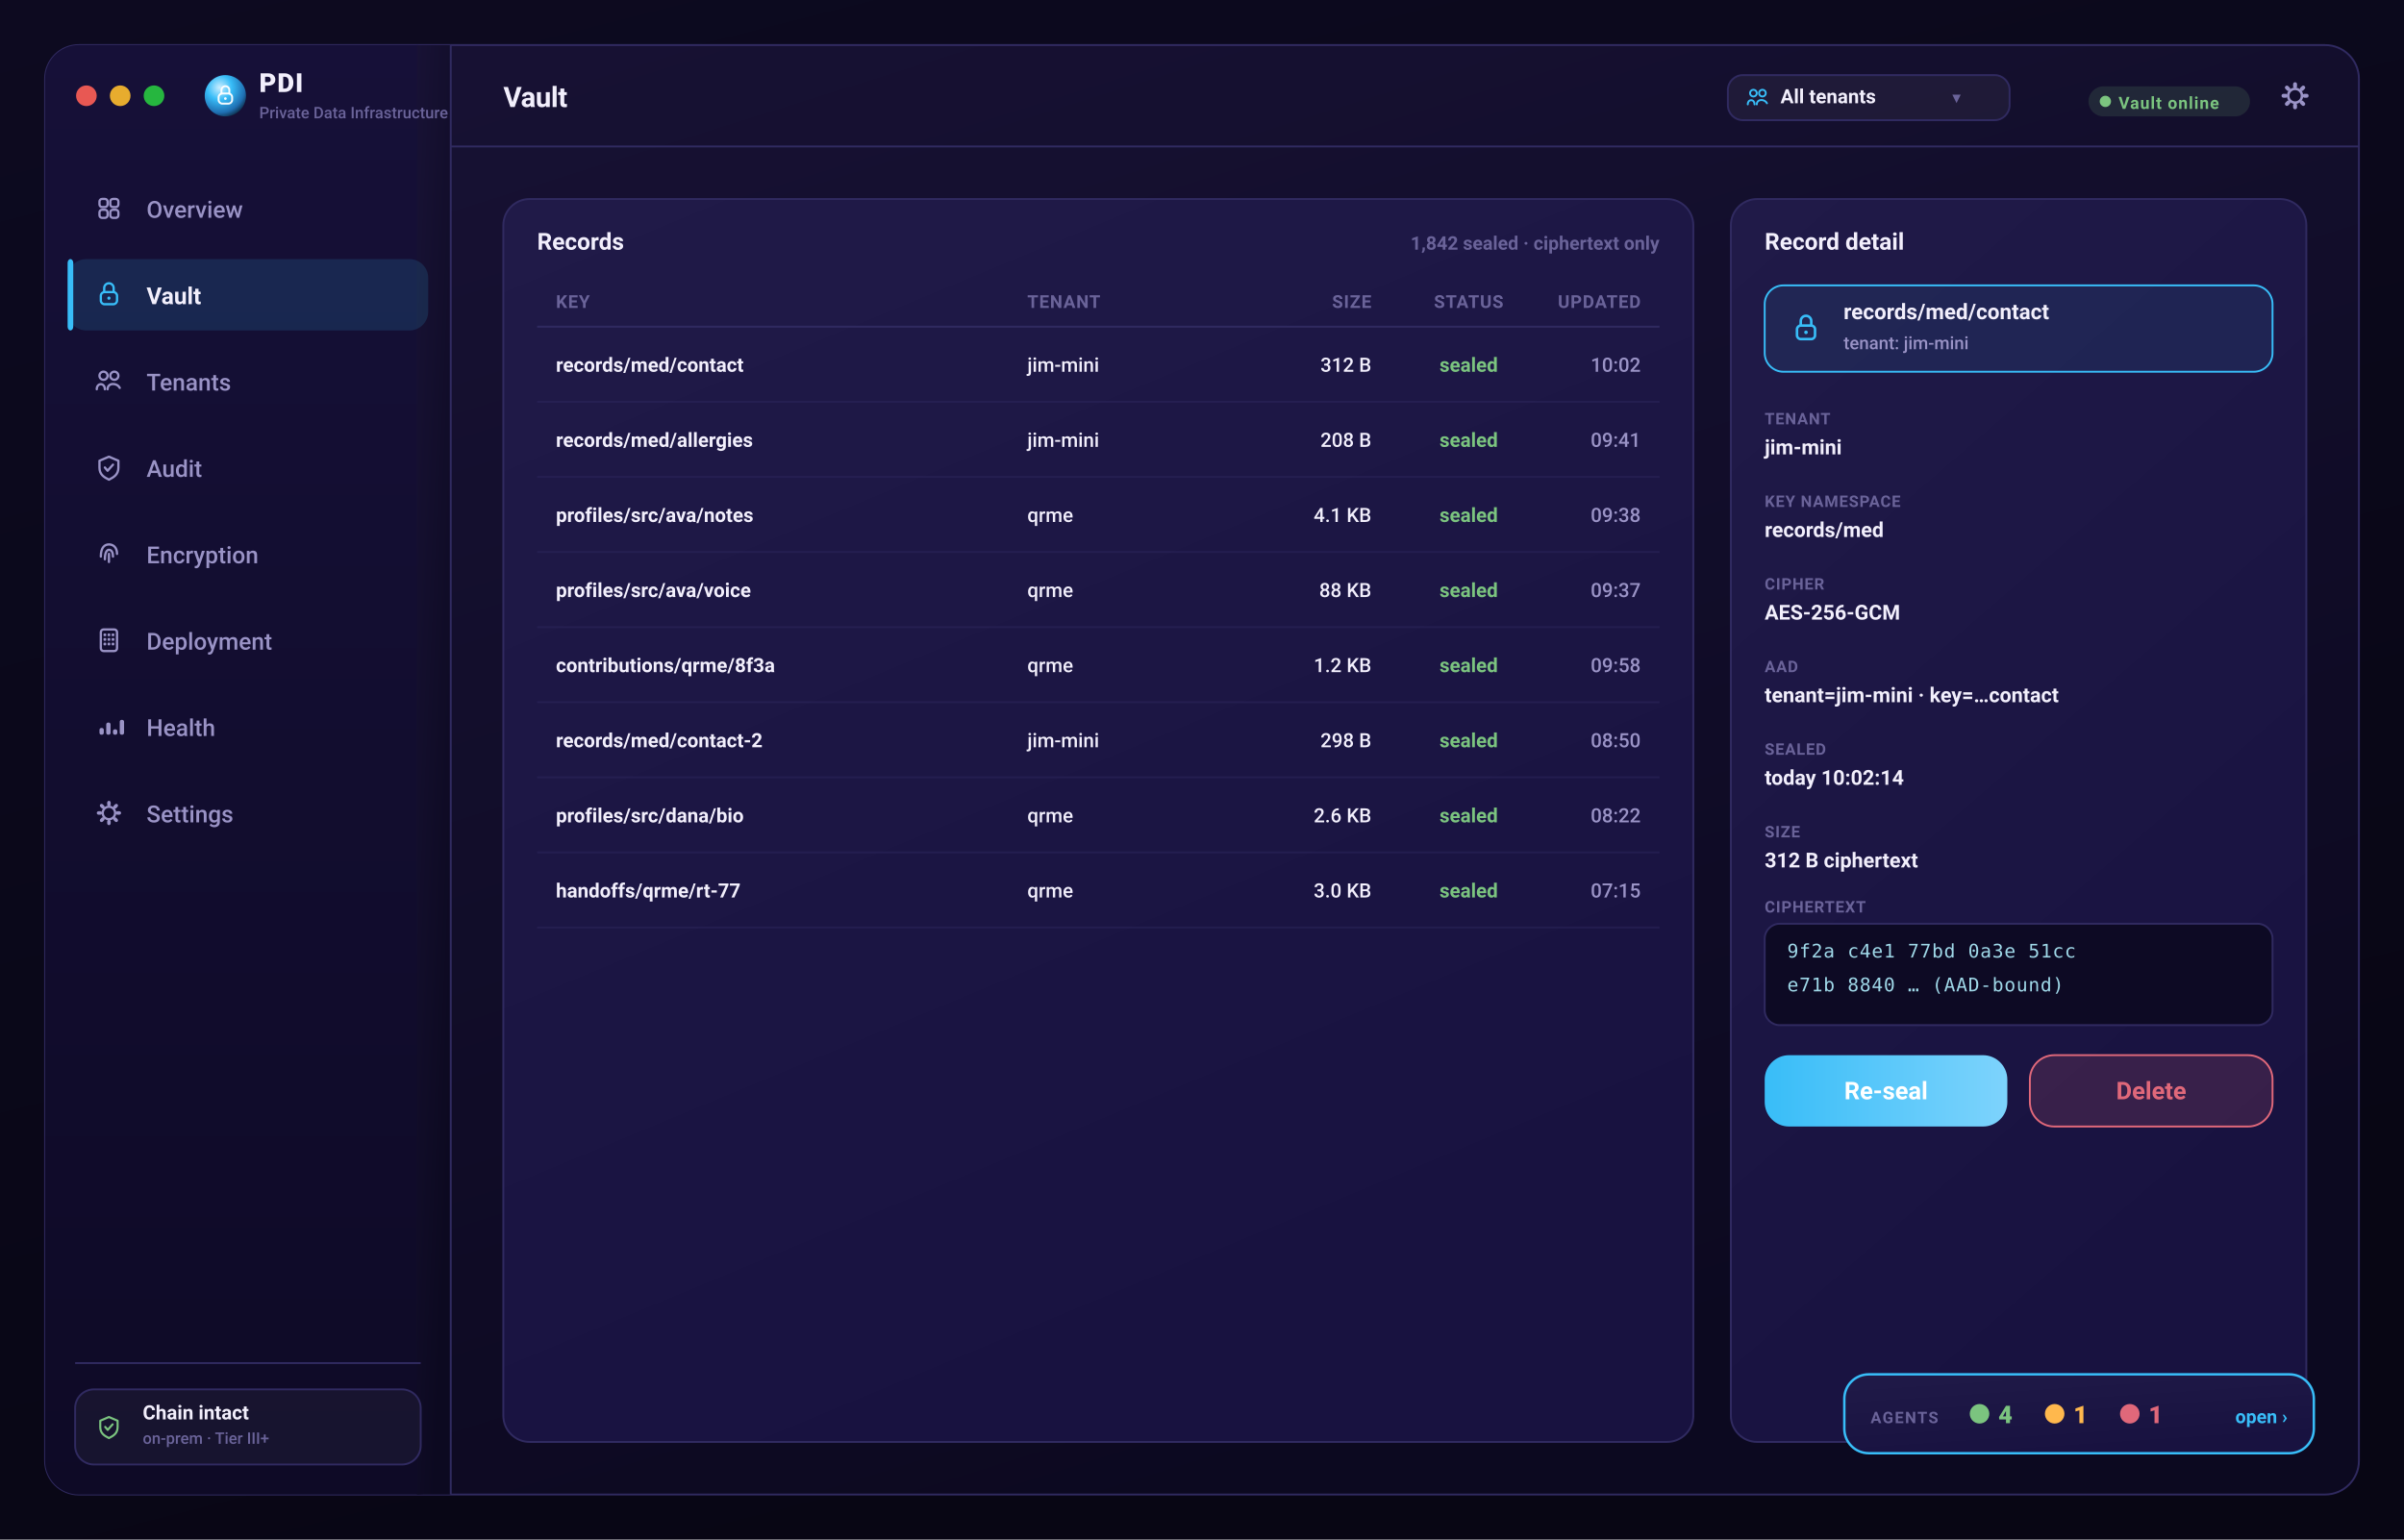
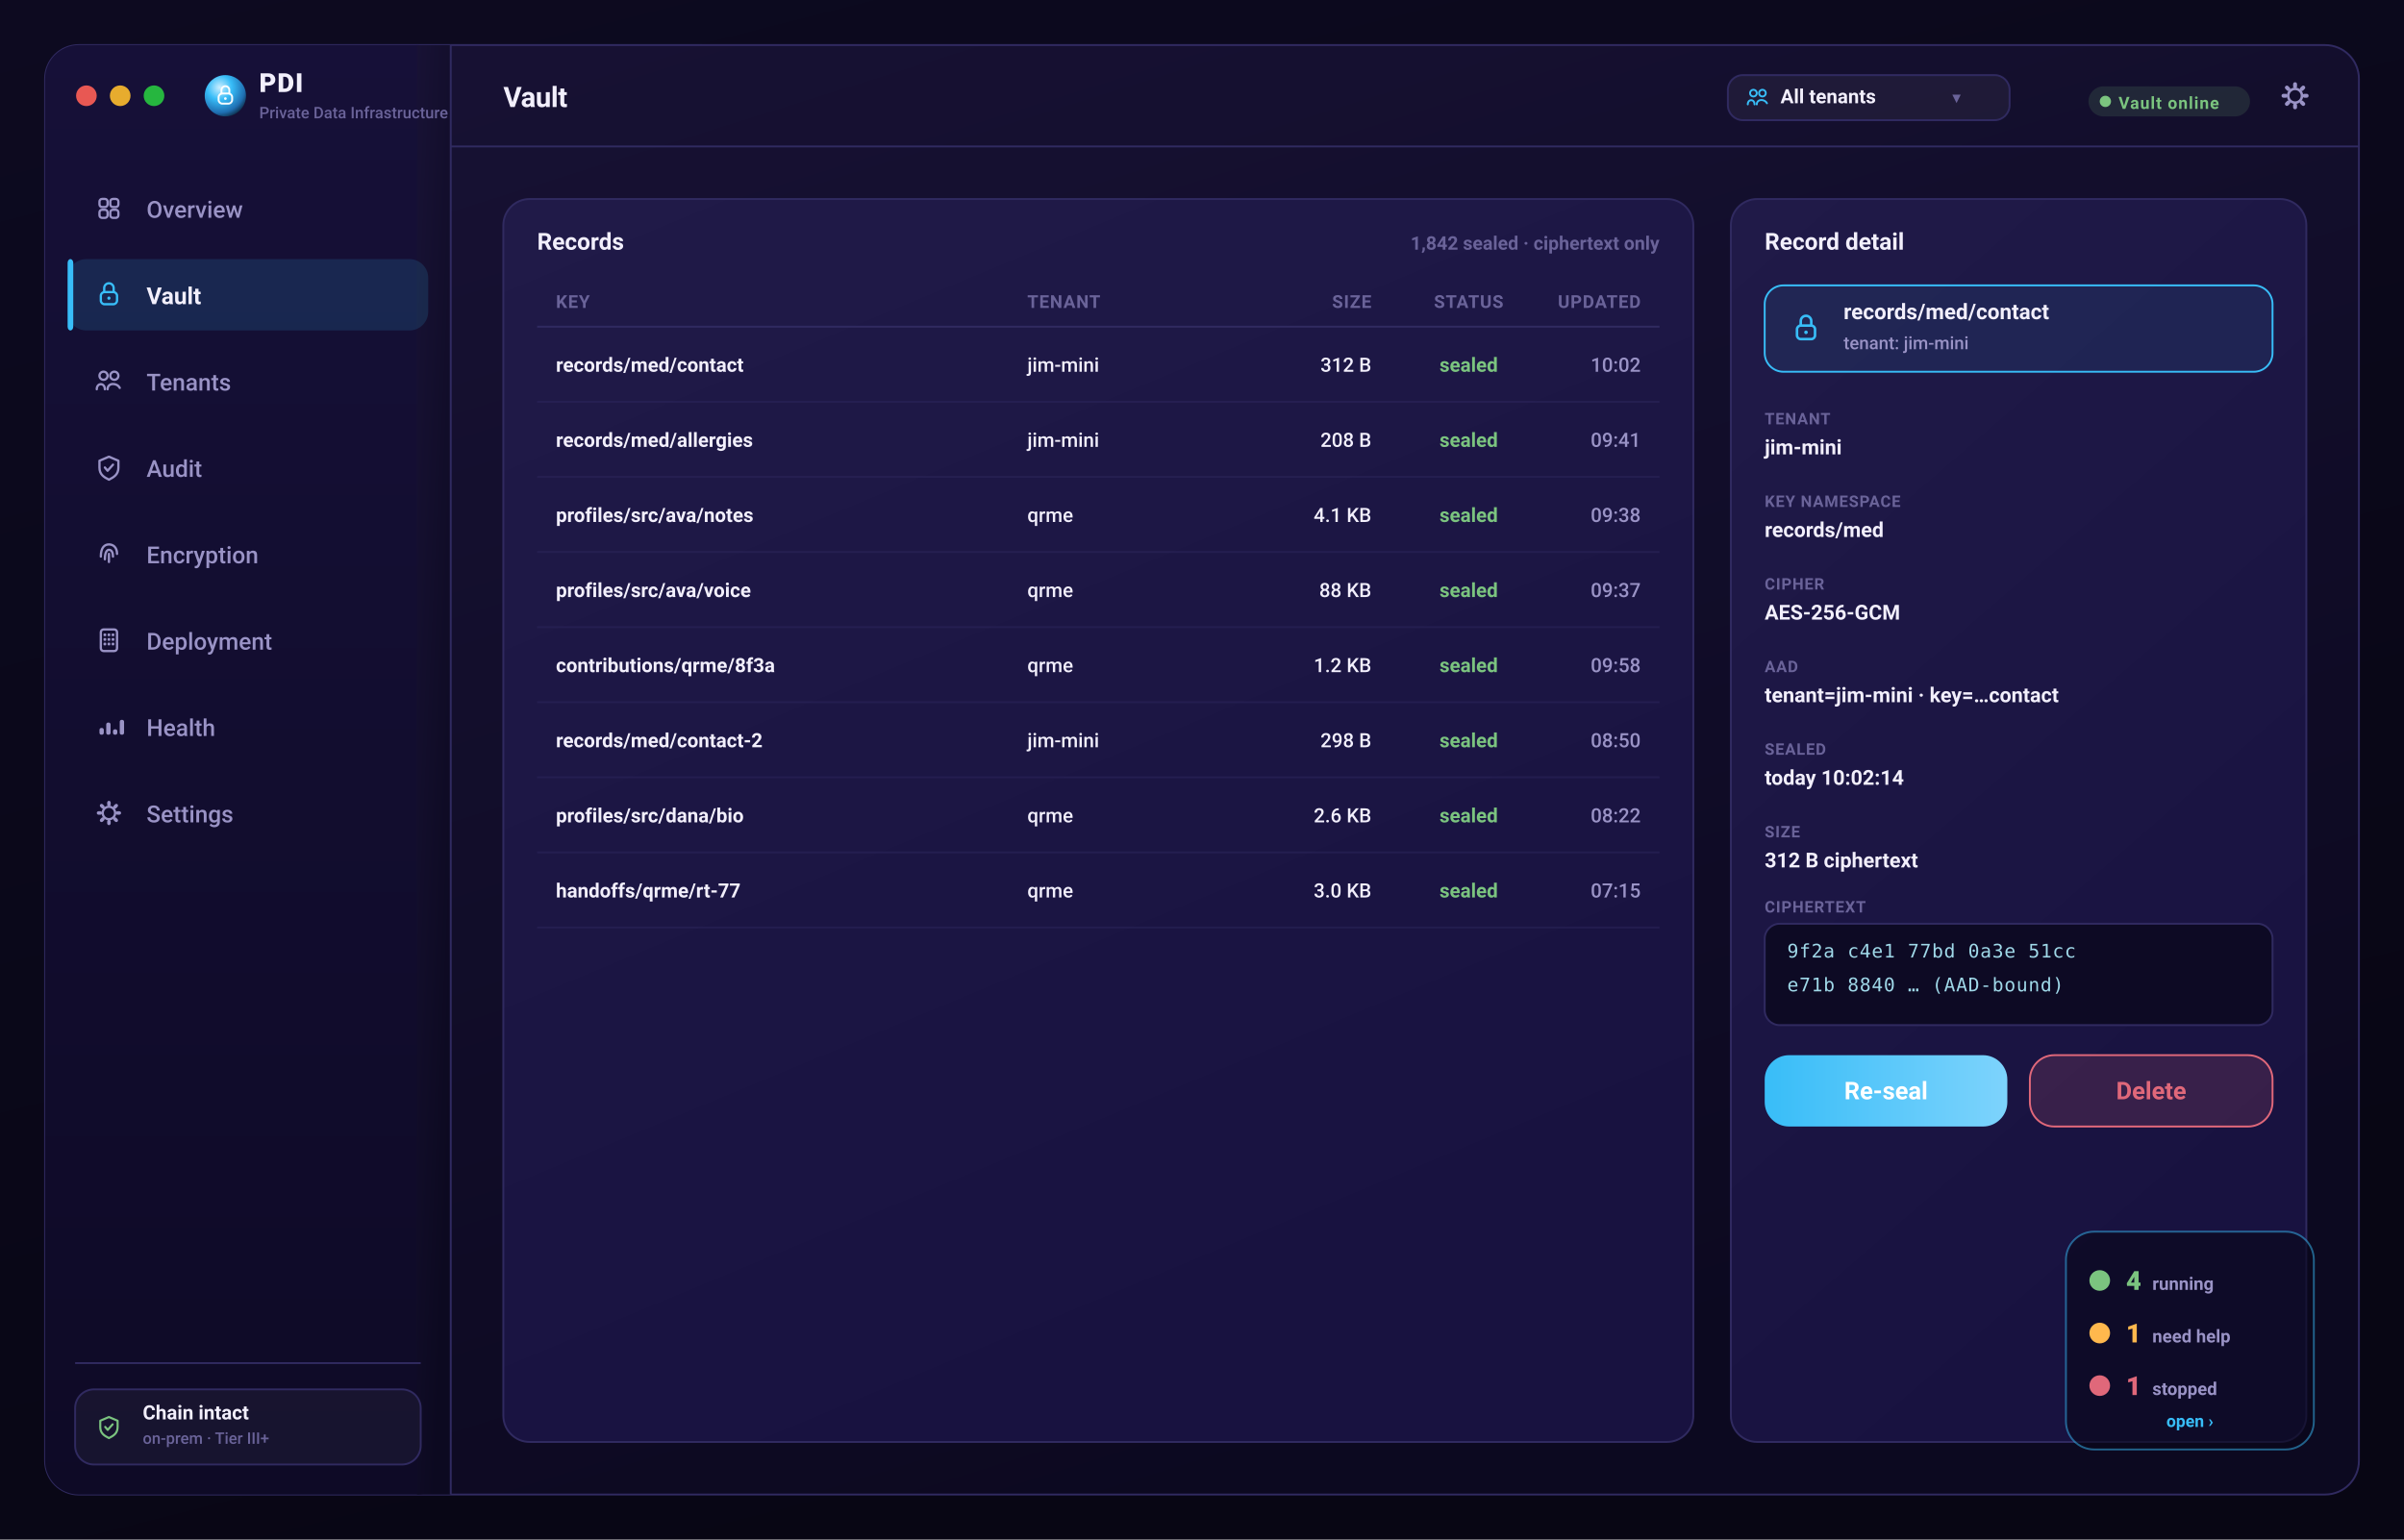
<svg xmlns="http://www.w3.org/2000/svg" width="1280" height="820" viewBox="0 0 1280 820" role="img" aria-label="PDI console — Vault">
  <defs>
    <linearGradient id="gPage" x1="0" y1="0" x2="0.4" y2="1">
      <stop offset="0" stop-color="#0d0a20" />
      <stop offset="1" stop-color="#080614" />
    </linearGradient>
    <linearGradient id="gScr" x1="0" y1="0" x2="0.5" y2="1">
      <stop offset="0" stop-color="#181235" />
      <stop offset="1" stop-color="#0c0920" />
    </linearGradient>
    <linearGradient id="gSide" x1="0" y1="0" x2="0" y2="1">
      <stop offset="0" stop-color="#161038" />
      <stop offset="1" stop-color="#0e0a26" />
    </linearGradient>
    <linearGradient id="gCard" x1="0" y1="0" x2="0.4" y2="1">
      <stop offset="0" stop-color="#201a48" />
      <stop offset="1" stop-color="#181240" />
    </linearGradient>
    <linearGradient id="gBrand" x1="0" y1="0" x2="1" y2="0">
      <stop offset="0" stop-color="#38bdf8" />
      <stop offset="1" stop-color="#7dd3fc" />
    </linearGradient>
    <linearGradient id="gAmber" x1="0" y1="0" x2="1" y2="0">
      <stop offset="0" stop-color="#ffb84d" />
      <stop offset="1" stop-color="#ffd27a" />
    </linearGradient>
    <linearGradient id="mG" x1="0" y1="0" x2="1" y2="0">
      <stop offset="0" stop-color="#5fb87a" />
      <stop offset="1" stop-color="#7bc47f" />
    </linearGradient>
    <linearGradient id="mC" x1="0" y1="0" x2="1" y2="0">
      <stop offset="0" stop-color="#6bb6d6" />
      <stop offset="1" stop-color="#9fd8e8" />
    </linearGradient>
    <radialGradient id="orb" cx="36%" cy="30%" r="78%">
      <stop offset="0" stop-color="#cbeeff" />
      <stop offset="38%" stop-color="#38bdf8" />
      <stop offset="78%" stop-color="#1f6fb2" />
      <stop offset="100%" stop-color="#0b2438" />
    </radialGradient>
  </defs>
  <rect x="0.0" y="0.0" width="1280.0" height="820.0" rx="0" fill="url(#gPage)" />
  <rect x="24" y="24" width="1232" height="772" rx="18" fill="url(#gScr)" stroke="#302a60" stroke-width="1" />
  <rect x="24.0" y="24.0" width="216.0" height="772.0" rx="18" fill="url(#gSide)" />
  <rect x="222.0" y="24.0" width="18.0" height="772.0" rx="0" fill="url(#gScr)" />
  <line x1="240" y1="24" x2="240" y2="796" stroke="#302a60" stroke-width="1" />
  <line x1="240" y1="78" x2="1256" y2="78" stroke="#302a60" stroke-width="1" />
  <circle cx="46" cy="51" r="5.5" fill="#ff5f57" opacity="0.9" />
  <circle cx="64" cy="51" r="5.5" fill="#febc2e" opacity="0.9" />
  <circle cx="82" cy="51" r="5.5" fill="#28c840" opacity="0.9" />
  <circle cx="120" cy="51" r="11" fill="url(#orb)" />
  <rect x="116.4" y="49.8" width="7.2" height="5.4" rx="2" fill="none" stroke="rgba(255,255,255,0.95)" stroke-width="1.02" stroke-linecap="round" stroke-linejoin="round" />
  <path d="M117.9 49.8 v-1.8 a2.1 2.1 0 0 1 4.2 0 v1.8" fill="none" stroke="rgba(255,255,255,0.95)" stroke-width="1.02" stroke-linecap="round" stroke-linejoin="round" />
  <circle cx="120" cy="52.5" r="0.72" fill="rgba(255,255,255,0.95)" />
  <text x="138.0" y="49.0" font-family="-apple-system,BlinkMacSystemFont,'SF Pro Display','SF Pro Text','Segoe UI',Roboto,system-ui,sans-serif" font-size="14" font-weight="800" fill="#f2effc" text-anchor="start" letter-spacing="0.5">PDI</text>
  <text x="138.0" y="63.0" font-family="-apple-system,BlinkMacSystemFont,'SF Pro Display','SF Pro Text','Segoe UI',Roboto,system-ui,sans-serif" font-size="8.5" font-weight="500" fill="#6a6399" text-anchor="start">Private Data Infrastructure</text>
  <text x="268.0" y="57.0" font-family="-apple-system,BlinkMacSystemFont,'SF Pro Display','SF Pro Text','Segoe UI',Roboto,system-ui,sans-serif" font-size="15" font-weight="700" fill="#f2effc" text-anchor="start" letter-spacing="-0.2">Vault</text>
  <rect x="1220.96" y="43.8" width="2.08" height="3.2" rx="1" transform="rotate(0 1222 51)" fill="#9a93c6" />
  <rect x="1220.96" y="43.8" width="2.08" height="3.2" rx="1" transform="rotate(45 1222 51)" fill="#9a93c6" />
  <rect x="1220.96" y="43.8" width="2.08" height="3.2" rx="1" transform="rotate(90 1222 51)" fill="#9a93c6" />
  <rect x="1220.96" y="43.8" width="2.08" height="3.2" rx="1" transform="rotate(135 1222 51)" fill="#9a93c6" />
  <rect x="1220.96" y="43.8" width="2.08" height="3.2" rx="1" transform="rotate(180 1222 51)" fill="#9a93c6" />
  <rect x="1220.96" y="43.8" width="2.08" height="3.2" rx="1" transform="rotate(225 1222 51)" fill="#9a93c6" />
  <rect x="1220.96" y="43.8" width="2.08" height="3.2" rx="1" transform="rotate(270 1222 51)" fill="#9a93c6" />
  <rect x="1220.96" y="43.8" width="2.08" height="3.2" rx="1" transform="rotate(315 1222 51)" fill="#9a93c6" />
  <circle cx="1222" cy="51" r="3.68" fill="none" stroke="#9a93c6" stroke-width="1.36" stroke-linecap="round" stroke-linejoin="round" />
  <rect x="1112.0" y="46.0" width="86.0" height="16.0" rx="8" fill="rgba(123,196,127,0.14)" />
  <circle cx="1121.0" cy="54" r="3" fill="#7bc47f" />
  <text x="1128.0" y="58.0" font-family="-apple-system,BlinkMacSystemFont,'SF Pro Display','SF Pro Text','Segoe UI',Roboto,system-ui,sans-serif" font-size="9" font-weight="700" fill="#7bc47f" text-anchor="start" letter-spacing="0.5">Vault online</text>
  <rect x="920.0" y="40.0" width="150.0" height="24.0" rx="8" fill="rgba(255,255,255,0.05)" stroke="#302a60" stroke-width="1" />
  <circle cx="933.6" cy="49.6" r="1.8" fill="none" stroke="#38bdf8" stroke-width="1.02" stroke-linecap="round" stroke-linejoin="round" />
  <circle cx="938.4" cy="49.6" r="1.8" fill="none" stroke="#38bdf8" stroke-width="1.02" stroke-linecap="round" stroke-linejoin="round" />
  <path d="M930.6 55.6 c0 -3.0 3.6 -3.0 3.6 0 M935.4 55.6 c0 -3.0 4.2 -3.0 5.4 -0.6" fill="none" stroke="#38bdf8" stroke-width="1.02" stroke-linecap="round" stroke-linejoin="round" />
  <text x="948.0" y="55.0" font-family="-apple-system,BlinkMacSystemFont,'SF Pro Display','SF Pro Text','Segoe UI',Roboto,system-ui,sans-serif" font-size="10.5" font-weight="600" fill="#f2effc" text-anchor="start">All tenants</text>
  <text x="1044.0" y="55.0" font-family="-apple-system,BlinkMacSystemFont,'SF Pro Display','SF Pro Text','Segoe UI',Roboto,system-ui,sans-serif" font-size="9" font-weight="600" fill="#6a6399" text-anchor="end">▾</text>
  <rect x="52.96" y="105.96" width="4.32" height="4.32" rx="1.4" fill="none" stroke="#9a93c6" stroke-width="1.22" stroke-linecap="round" stroke-linejoin="round" />
  <rect x="58.72" y="105.96" width="4.32" height="4.32" rx="1.4" fill="none" stroke="#9a93c6" stroke-width="1.22" stroke-linecap="round" stroke-linejoin="round" />
  <rect x="52.96" y="111.72" width="4.32" height="4.32" rx="1.4" fill="none" stroke="#9a93c6" stroke-width="1.22" stroke-linecap="round" stroke-linejoin="round" />
  <rect x="58.72" y="111.72" width="4.32" height="4.32" rx="1.4" fill="none" stroke="#9a93c6" stroke-width="1.22" stroke-linecap="round" stroke-linejoin="round" />
  <text x="78.0" y="116.0" font-family="-apple-system,BlinkMacSystemFont,'SF Pro Display','SF Pro Text','Segoe UI',Roboto,system-ui,sans-serif" font-size="12.5" font-weight="500" fill="#9a93c6" text-anchor="start">Overview</text>
  <rect x="36.0" y="138.0" width="192.0" height="38.0" rx="10" fill="rgba(56,189,248,0.14)" />
  <rect x="36.0" y="138.0" width="3.0" height="38.0" rx="2" fill="#38bdf8" />
  <rect x="53.68" y="155.56" width="8.64" height="6.48" rx="2" fill="none" stroke="#38bdf8" stroke-width="1.22" stroke-linecap="round" stroke-linejoin="round" />
  <path d="M55.48 155.56 v-2.16 a2.52 2.52 0 0 1 5.04 0 v2.16" fill="none" stroke="#38bdf8" stroke-width="1.22" stroke-linecap="round" stroke-linejoin="round" />
  <circle cx="58" cy="158.8" r="0.864" fill="#38bdf8" />
  <text x="78.0" y="162.0" font-family="-apple-system,BlinkMacSystemFont,'SF Pro Display','SF Pro Text','Segoe UI',Roboto,system-ui,sans-serif" font-size="12.5" font-weight="650" fill="#f2effc" text-anchor="start">Vault</text>
  <circle cx="55.12" cy="200.12" r="2.16" fill="none" stroke="#9a93c6" stroke-width="1.22" stroke-linecap="round" stroke-linejoin="round" />
  <circle cx="60.88" cy="200.12" r="2.16" fill="none" stroke="#9a93c6" stroke-width="1.22" stroke-linecap="round" stroke-linejoin="round" />
  <path d="M51.52 207.32 c0 -3.6 4.32 -3.6 4.32 0 M57.28 207.32 c0 -3.6 5.04 -3.6 6.48 -0.72" fill="none" stroke="#9a93c6" stroke-width="1.22" stroke-linecap="round" stroke-linejoin="round" />
  <text x="78.0" y="208.0" font-family="-apple-system,BlinkMacSystemFont,'SF Pro Display','SF Pro Text','Segoe UI',Roboto,system-ui,sans-serif" font-size="12.5" font-weight="500" fill="#9a93c6" text-anchor="start">Tenants</text>
  <path d="M58 243.24 l5.04 2.16 v3.6 c0 3.6 -2.16 5.04 -5.04 6.48 c-2.88 -1.44 -5.04 -2.88 -5.04 -6.48 v-3.6 Z" fill="none" stroke="#9a93c6" stroke-width="1.22" stroke-linecap="round" stroke-linejoin="round" />
  <path d="M55.84 249 l1.44 1.728 2.88 -3.24" fill="none" stroke="#9a93c6" stroke-width="1.22" stroke-linecap="round" stroke-linejoin="round" />
  <text x="78.0" y="254.0" font-family="-apple-system,BlinkMacSystemFont,'SF Pro Display','SF Pro Text','Segoe UI',Roboto,system-ui,sans-serif" font-size="12.5" font-weight="500" fill="#9a93c6" text-anchor="start">Audit</text>
  <path d="M53.68 296.44 c0 -5.04 2.16 -6.48 4.32 -6.48 c2.16 0 4.32 1.44 4.32 5.04" fill="none" stroke="#9a93c6" stroke-width="1.22" stroke-linecap="round" stroke-linejoin="round" />
  <path d="M55.84 297.88 c0 -4.32 1.44 -5.04 2.16 -5.04 c1.44 0 2.16 1.44 2.16 3.6" fill="none" stroke="#9a93c6" stroke-width="1.22" stroke-linecap="round" stroke-linejoin="round" />
  <path d="M58 299.32 v-4.32" fill="none" stroke="#9a93c6" stroke-width="1.22" stroke-linecap="round" stroke-linejoin="round" />
  <text x="78.0" y="300.0" font-family="-apple-system,BlinkMacSystemFont,'SF Pro Display','SF Pro Text','Segoe UI',Roboto,system-ui,sans-serif" font-size="12.5" font-weight="500" fill="#9a93c6" text-anchor="start">Encryption</text>
  <rect x="53.68" y="335.24" width="8.64" height="11.52" rx="1.5" fill="none" stroke="#9a93c6" stroke-width="1.22" stroke-linecap="round" stroke-linejoin="round" />
  <rect x="55.12" y="337.4" width="1.44" height="1.44" rx="0.4" fill="#9a93c6" />
  <rect x="57.28" y="337.4" width="1.44" height="1.44" rx="0.4" fill="#9a93c6" />
  <rect x="59.44" y="337.4" width="1.44" height="1.44" rx="0.4" fill="#9a93c6" />
  <rect x="55.12" y="339.848" width="1.44" height="1.44" rx="0.4" fill="#9a93c6" />
  <rect x="57.28" y="339.848" width="1.44" height="1.44" rx="0.4" fill="#9a93c6" />
  <rect x="59.44" y="339.848" width="1.44" height="1.44" rx="0.4" fill="#9a93c6" />
  <rect x="55.12" y="342.296" width="1.44" height="1.44" rx="0.4" fill="#9a93c6" />
  <rect x="57.28" y="342.296" width="1.44" height="1.44" rx="0.4" fill="#9a93c6" />
  <rect x="59.44" y="342.296" width="1.44" height="1.44" rx="0.4" fill="#9a93c6" />
  <text x="78.0" y="346.0" font-family="-apple-system,BlinkMacSystemFont,'SF Pro Display','SF Pro Text','Segoe UI',Roboto,system-ui,sans-serif" font-size="12.5" font-weight="500" fill="#9a93c6" text-anchor="start">Deployment</text>
  <rect x="52.96" y="387.72" width="2.304" height="3.6" rx="1" fill="#9a93c6" />
  <rect x="56.56" y="384.84" width="2.304" height="6.48" rx="1" fill="#9a93c6" />
  <rect x="60.16" y="388.44" width="2.304" height="2.88" rx="1" fill="#9a93c6" />
  <rect x="63.76" y="383.4" width="2.304" height="7.92" rx="1" fill="#9a93c6" />
  <text x="78.0" y="392.0" font-family="-apple-system,BlinkMacSystemFont,'SF Pro Display','SF Pro Text','Segoe UI',Roboto,system-ui,sans-serif" font-size="12.5" font-weight="500" fill="#9a93c6" text-anchor="start">Health</text>
  <rect x="57.064" y="426.52" width="1.872" height="2.88" rx="1" transform="rotate(0 58 433)" fill="#9a93c6" />
  <rect x="57.064" y="426.52" width="1.872" height="2.88" rx="1" transform="rotate(45 58 433)" fill="#9a93c6" />
  <rect x="57.064" y="426.52" width="1.872" height="2.88" rx="1" transform="rotate(90 58 433)" fill="#9a93c6" />
  <rect x="57.064" y="426.52" width="1.872" height="2.88" rx="1" transform="rotate(135 58 433)" fill="#9a93c6" />
  <rect x="57.064" y="426.52" width="1.872" height="2.88" rx="1" transform="rotate(180 58 433)" fill="#9a93c6" />
  <rect x="57.064" y="426.52" width="1.872" height="2.88" rx="1" transform="rotate(225 58 433)" fill="#9a93c6" />
  <rect x="57.064" y="426.52" width="1.872" height="2.88" rx="1" transform="rotate(270 58 433)" fill="#9a93c6" />
  <rect x="57.064" y="426.52" width="1.872" height="2.88" rx="1" transform="rotate(315 58 433)" fill="#9a93c6" />
  <circle cx="58" cy="433" r="3.312" fill="none" stroke="#9a93c6" stroke-width="1.22" stroke-linecap="round" stroke-linejoin="round" />
  <text x="78.0" y="438.0" font-family="-apple-system,BlinkMacSystemFont,'SF Pro Display','SF Pro Text','Segoe UI',Roboto,system-ui,sans-serif" font-size="12.5" font-weight="500" fill="#9a93c6" text-anchor="start">Settings</text>
  <line x1="40" y1="726" x2="224" y2="726" stroke="#302a60" stroke-width="1" />
  <rect x="40.0" y="740.0" width="184.0" height="40.0" rx="10" fill="rgba(255,255,255,0.04)" stroke="#302a60" stroke-width="1" />
  <path d="M58 754.72 l4.62 1.98 v3.3 c0 3.3 -1.98 4.62 -4.62 5.94 c-2.64 -1.32 -4.62 -2.64 -4.62 -5.94 v-3.3 Z" fill="none" stroke="#7bc47f" stroke-width="1.12" stroke-linecap="round" stroke-linejoin="round" />
  <path d="M56.02 760 l1.32 1.584 2.64 -2.97" fill="none" stroke="#7bc47f" stroke-width="1.12" stroke-linecap="round" stroke-linejoin="round" />
  <text x="76.0" y="756.0" font-family="-apple-system,BlinkMacSystemFont,'SF Pro Display','SF Pro Text','Segoe UI',Roboto,system-ui,sans-serif" font-size="10.5" font-weight="650" fill="#f2effc" text-anchor="start">Chain intact</text>
  <text x="76.0" y="769.0" font-family="-apple-system,BlinkMacSystemFont,'SF Pro Display','SF Pro Text','Segoe UI',Roboto,system-ui,sans-serif" font-size="8.5" font-weight="500" fill="#6a6399" text-anchor="start">on-prem · Tier III+</text>
  <marker id="ah" markerWidth="8" markerHeight="8" refX="6" refY="3" orient="auto">
    <path d="M0 0 L6 3 L0 6 Z" fill="#6a6399" />
  </marker>
  <rect x="268.0" y="106.0" width="633.6" height="662.0" rx="14" fill="url(#gCard)" stroke="#302a60" stroke-width="1" />
  <text x="286.0" y="133.0" font-family="-apple-system,BlinkMacSystemFont,'SF Pro Display','SF Pro Text','Segoe UI',Roboto,system-ui,sans-serif" font-size="12.5" font-weight="700" fill="#f2effc" text-anchor="start">Records</text>
  <text x="883.6" y="133.0" font-family="-apple-system,BlinkMacSystemFont,'SF Pro Display','SF Pro Text','Segoe UI',Roboto,system-ui,sans-serif" font-size="10" font-weight="600" fill="#6a6399" text-anchor="end">1,842 sealed · ciphertext only</text>
  <text x="296.0" y="164.0" font-family="-apple-system,BlinkMacSystemFont,'SF Pro Display','SF Pro Text','Segoe UI',Roboto,system-ui,sans-serif" font-size="9.5" font-weight="700" fill="#6a6399" text-anchor="start" letter-spacing="0.4">KEY</text>
  <text x="547.0" y="164.0" font-family="-apple-system,BlinkMacSystemFont,'SF Pro Display','SF Pro Text','Segoe UI',Roboto,system-ui,sans-serif" font-size="9.5" font-weight="700" fill="#6a6399" text-anchor="start" letter-spacing="0.4">TENANT</text>
  <text x="730.2" y="164.0" font-family="-apple-system,BlinkMacSystemFont,'SF Pro Display','SF Pro Text','Segoe UI',Roboto,system-ui,sans-serif" font-size="9.5" font-weight="700" fill="#6a6399" text-anchor="end" letter-spacing="0.4">SIZE</text>
  <text x="782.0" y="164.0" font-family="-apple-system,BlinkMacSystemFont,'SF Pro Display','SF Pro Text','Segoe UI',Roboto,system-ui,sans-serif" font-size="9.5" font-weight="700" fill="#6a6399" text-anchor="middle" letter-spacing="0.4">STATUS</text>
  <text x="873.6" y="164.0" font-family="-apple-system,BlinkMacSystemFont,'SF Pro Display','SF Pro Text','Segoe UI',Roboto,system-ui,sans-serif" font-size="9.5" font-weight="700" fill="#6a6399" text-anchor="end" letter-spacing="0.4">UPDATED</text>
  <line x1="286" y1="174" x2="883.6" y2="174" stroke="#302a60" stroke-width="1" />
  <text x="296.0" y="198.0" font-family="-apple-system,BlinkMacSystemFont,'SF Pro Display','SF Pro Text','Segoe UI',Roboto,system-ui,sans-serif" font-size="10.5" font-weight="600" fill="#f2effc" text-anchor="start">records/med/contact</text>
  <text x="547.0" y="198.0" font-family="-apple-system,BlinkMacSystemFont,'SF Pro Display','SF Pro Text','Segoe UI',Roboto,system-ui,sans-serif" font-size="10.5" font-weight="500" fill="#f2effc" text-anchor="start">jim-mini</text>
  <text x="730.2" y="198.0" font-family="-apple-system,BlinkMacSystemFont,'SF Pro Display','SF Pro Text','Segoe UI',Roboto,system-ui,sans-serif" font-size="10.5" font-weight="500" fill="#f2effc" text-anchor="end">312 B</text>
  <text x="782.0" y="198.0" font-family="-apple-system,BlinkMacSystemFont,'SF Pro Display','SF Pro Text','Segoe UI',Roboto,system-ui,sans-serif" font-size="10.5" font-weight="600" fill="#7bc47f" text-anchor="middle">sealed</text>
  <text x="873.6" y="198.0" font-family="-apple-system,BlinkMacSystemFont,'SF Pro Display','SF Pro Text','Segoe UI',Roboto,system-ui,sans-serif" font-size="10.5" font-weight="500" fill="#9a93c6" text-anchor="end">10:02</text>
  <line x1="286" y1="214" x2="883.6" y2="214" stroke="rgba(48,42,96,0.45)" stroke-width="1" />
  <text x="296.0" y="238.0" font-family="-apple-system,BlinkMacSystemFont,'SF Pro Display','SF Pro Text','Segoe UI',Roboto,system-ui,sans-serif" font-size="10.5" font-weight="600" fill="#f2effc" text-anchor="start">records/med/allergies</text>
  <text x="547.0" y="238.0" font-family="-apple-system,BlinkMacSystemFont,'SF Pro Display','SF Pro Text','Segoe UI',Roboto,system-ui,sans-serif" font-size="10.5" font-weight="500" fill="#f2effc" text-anchor="start">jim-mini</text>
  <text x="730.2" y="238.0" font-family="-apple-system,BlinkMacSystemFont,'SF Pro Display','SF Pro Text','Segoe UI',Roboto,system-ui,sans-serif" font-size="10.5" font-weight="500" fill="#f2effc" text-anchor="end">208 B</text>
  <text x="782.0" y="238.0" font-family="-apple-system,BlinkMacSystemFont,'SF Pro Display','SF Pro Text','Segoe UI',Roboto,system-ui,sans-serif" font-size="10.5" font-weight="600" fill="#7bc47f" text-anchor="middle">sealed</text>
  <text x="873.6" y="238.0" font-family="-apple-system,BlinkMacSystemFont,'SF Pro Display','SF Pro Text','Segoe UI',Roboto,system-ui,sans-serif" font-size="10.5" font-weight="500" fill="#9a93c6" text-anchor="end">09:41</text>
  <line x1="286" y1="254" x2="883.6" y2="254" stroke="rgba(48,42,96,0.45)" stroke-width="1" />
  <text x="296.0" y="278.0" font-family="-apple-system,BlinkMacSystemFont,'SF Pro Display','SF Pro Text','Segoe UI',Roboto,system-ui,sans-serif" font-size="10.5" font-weight="600" fill="#f2effc" text-anchor="start">profiles/src/ava/notes</text>
  <text x="547.0" y="278.0" font-family="-apple-system,BlinkMacSystemFont,'SF Pro Display','SF Pro Text','Segoe UI',Roboto,system-ui,sans-serif" font-size="10.5" font-weight="500" fill="#f2effc" text-anchor="start">qrme</text>
  <text x="730.2" y="278.0" font-family="-apple-system,BlinkMacSystemFont,'SF Pro Display','SF Pro Text','Segoe UI',Roboto,system-ui,sans-serif" font-size="10.5" font-weight="500" fill="#f2effc" text-anchor="end">4.1 KB</text>
  <text x="782.0" y="278.0" font-family="-apple-system,BlinkMacSystemFont,'SF Pro Display','SF Pro Text','Segoe UI',Roboto,system-ui,sans-serif" font-size="10.5" font-weight="600" fill="#7bc47f" text-anchor="middle">sealed</text>
  <text x="873.6" y="278.0" font-family="-apple-system,BlinkMacSystemFont,'SF Pro Display','SF Pro Text','Segoe UI',Roboto,system-ui,sans-serif" font-size="10.5" font-weight="500" fill="#9a93c6" text-anchor="end">09:38</text>
  <line x1="286" y1="294" x2="883.6" y2="294" stroke="rgba(48,42,96,0.45)" stroke-width="1" />
  <text x="296.0" y="318.0" font-family="-apple-system,BlinkMacSystemFont,'SF Pro Display','SF Pro Text','Segoe UI',Roboto,system-ui,sans-serif" font-size="10.5" font-weight="600" fill="#f2effc" text-anchor="start">profiles/src/ava/voice</text>
  <text x="547.0" y="318.0" font-family="-apple-system,BlinkMacSystemFont,'SF Pro Display','SF Pro Text','Segoe UI',Roboto,system-ui,sans-serif" font-size="10.5" font-weight="500" fill="#f2effc" text-anchor="start">qrme</text>
  <text x="730.2" y="318.0" font-family="-apple-system,BlinkMacSystemFont,'SF Pro Display','SF Pro Text','Segoe UI',Roboto,system-ui,sans-serif" font-size="10.5" font-weight="500" fill="#f2effc" text-anchor="end">88 KB</text>
  <text x="782.0" y="318.0" font-family="-apple-system,BlinkMacSystemFont,'SF Pro Display','SF Pro Text','Segoe UI',Roboto,system-ui,sans-serif" font-size="10.5" font-weight="600" fill="#7bc47f" text-anchor="middle">sealed</text>
  <text x="873.6" y="318.0" font-family="-apple-system,BlinkMacSystemFont,'SF Pro Display','SF Pro Text','Segoe UI',Roboto,system-ui,sans-serif" font-size="10.5" font-weight="500" fill="#9a93c6" text-anchor="end">09:37</text>
  <line x1="286" y1="334" x2="883.6" y2="334" stroke="rgba(48,42,96,0.45)" stroke-width="1" />
  <text x="296.0" y="358.0" font-family="-apple-system,BlinkMacSystemFont,'SF Pro Display','SF Pro Text','Segoe UI',Roboto,system-ui,sans-serif" font-size="10.5" font-weight="600" fill="#f2effc" text-anchor="start">contributions/qrme/8f3a</text>
  <text x="547.0" y="358.0" font-family="-apple-system,BlinkMacSystemFont,'SF Pro Display','SF Pro Text','Segoe UI',Roboto,system-ui,sans-serif" font-size="10.5" font-weight="500" fill="#f2effc" text-anchor="start">qrme</text>
  <text x="730.2" y="358.0" font-family="-apple-system,BlinkMacSystemFont,'SF Pro Display','SF Pro Text','Segoe UI',Roboto,system-ui,sans-serif" font-size="10.5" font-weight="500" fill="#f2effc" text-anchor="end">1.2 KB</text>
  <text x="782.0" y="358.0" font-family="-apple-system,BlinkMacSystemFont,'SF Pro Display','SF Pro Text','Segoe UI',Roboto,system-ui,sans-serif" font-size="10.5" font-weight="600" fill="#7bc47f" text-anchor="middle">sealed</text>
  <text x="873.6" y="358.0" font-family="-apple-system,BlinkMacSystemFont,'SF Pro Display','SF Pro Text','Segoe UI',Roboto,system-ui,sans-serif" font-size="10.5" font-weight="500" fill="#9a93c6" text-anchor="end">09:58</text>
  <line x1="286" y1="374" x2="883.6" y2="374" stroke="rgba(48,42,96,0.45)" stroke-width="1" />
  <text x="296.0" y="398.0" font-family="-apple-system,BlinkMacSystemFont,'SF Pro Display','SF Pro Text','Segoe UI',Roboto,system-ui,sans-serif" font-size="10.5" font-weight="600" fill="#f2effc" text-anchor="start">records/med/contact-2</text>
  <text x="547.0" y="398.0" font-family="-apple-system,BlinkMacSystemFont,'SF Pro Display','SF Pro Text','Segoe UI',Roboto,system-ui,sans-serif" font-size="10.5" font-weight="500" fill="#f2effc" text-anchor="start">jim-mini</text>
  <text x="730.2" y="398.0" font-family="-apple-system,BlinkMacSystemFont,'SF Pro Display','SF Pro Text','Segoe UI',Roboto,system-ui,sans-serif" font-size="10.5" font-weight="500" fill="#f2effc" text-anchor="end">298 B</text>
  <text x="782.0" y="398.0" font-family="-apple-system,BlinkMacSystemFont,'SF Pro Display','SF Pro Text','Segoe UI',Roboto,system-ui,sans-serif" font-size="10.5" font-weight="600" fill="#7bc47f" text-anchor="middle">sealed</text>
  <text x="873.6" y="398.0" font-family="-apple-system,BlinkMacSystemFont,'SF Pro Display','SF Pro Text','Segoe UI',Roboto,system-ui,sans-serif" font-size="10.5" font-weight="500" fill="#9a93c6" text-anchor="end">08:50</text>
  <line x1="286" y1="414" x2="883.6" y2="414" stroke="rgba(48,42,96,0.45)" stroke-width="1" />
  <text x="296.0" y="438.0" font-family="-apple-system,BlinkMacSystemFont,'SF Pro Display','SF Pro Text','Segoe UI',Roboto,system-ui,sans-serif" font-size="10.5" font-weight="600" fill="#f2effc" text-anchor="start">profiles/src/dana/bio</text>
  <text x="547.0" y="438.0" font-family="-apple-system,BlinkMacSystemFont,'SF Pro Display','SF Pro Text','Segoe UI',Roboto,system-ui,sans-serif" font-size="10.5" font-weight="500" fill="#f2effc" text-anchor="start">qrme</text>
  <text x="730.2" y="438.0" font-family="-apple-system,BlinkMacSystemFont,'SF Pro Display','SF Pro Text','Segoe UI',Roboto,system-ui,sans-serif" font-size="10.5" font-weight="500" fill="#f2effc" text-anchor="end">2.6 KB</text>
  <text x="782.0" y="438.0" font-family="-apple-system,BlinkMacSystemFont,'SF Pro Display','SF Pro Text','Segoe UI',Roboto,system-ui,sans-serif" font-size="10.5" font-weight="600" fill="#7bc47f" text-anchor="middle">sealed</text>
  <text x="873.6" y="438.0" font-family="-apple-system,BlinkMacSystemFont,'SF Pro Display','SF Pro Text','Segoe UI',Roboto,system-ui,sans-serif" font-size="10.5" font-weight="500" fill="#9a93c6" text-anchor="end">08:22</text>
  <line x1="286" y1="454" x2="883.6" y2="454" stroke="rgba(48,42,96,0.45)" stroke-width="1" />
  <text x="296.0" y="478.0" font-family="-apple-system,BlinkMacSystemFont,'SF Pro Display','SF Pro Text','Segoe UI',Roboto,system-ui,sans-serif" font-size="10.5" font-weight="600" fill="#f2effc" text-anchor="start">handoffs/qrme/rt-77</text>
  <text x="547.0" y="478.0" font-family="-apple-system,BlinkMacSystemFont,'SF Pro Display','SF Pro Text','Segoe UI',Roboto,system-ui,sans-serif" font-size="10.5" font-weight="500" fill="#f2effc" text-anchor="start">qrme</text>
  <text x="730.2" y="478.0" font-family="-apple-system,BlinkMacSystemFont,'SF Pro Display','SF Pro Text','Segoe UI',Roboto,system-ui,sans-serif" font-size="10.5" font-weight="500" fill="#f2effc" text-anchor="end">3.0 KB</text>
  <text x="782.0" y="478.0" font-family="-apple-system,BlinkMacSystemFont,'SF Pro Display','SF Pro Text','Segoe UI',Roboto,system-ui,sans-serif" font-size="10.5" font-weight="600" fill="#7bc47f" text-anchor="middle">sealed</text>
  <text x="873.6" y="478.0" font-family="-apple-system,BlinkMacSystemFont,'SF Pro Display','SF Pro Text','Segoe UI',Roboto,system-ui,sans-serif" font-size="10.5" font-weight="500" fill="#9a93c6" text-anchor="end">07:15</text>
  <line x1="286" y1="494" x2="883.6" y2="494" stroke="rgba(48,42,96,0.45)" stroke-width="1" />
  <rect x="921.6" y="106.0" width="306.4" height="662.0" rx="14" fill="url(#gCard)" stroke="#302a60" stroke-width="1" />
  <text x="939.6" y="133.0" font-family="-apple-system,BlinkMacSystemFont,'SF Pro Display','SF Pro Text','Segoe UI',Roboto,system-ui,sans-serif" font-size="12.5" font-weight="700" fill="#f2effc" text-anchor="start">Record detail</text>
  <rect x="939.6" y="152.0" width="270.4" height="46.0" rx="10" fill="rgba(56,189,248,0.08)" stroke="#38bdf8" stroke-width="1" />
  <rect x="956.8" y="173.4" width="9.6" height="7.2" rx="2" fill="none" stroke="#38bdf8" stroke-width="1.36" stroke-linecap="round" stroke-linejoin="round" />
  <path d="M958.8 173.4 v-2.4 a2.8 2.8 0 0 1 5.6 0 v2.4" fill="none" stroke="#38bdf8" stroke-width="1.36" stroke-linecap="round" stroke-linejoin="round" />
  <circle cx="961.6" cy="177.0" r="0.96" fill="#38bdf8" />
  <text x="981.6" y="170.0" font-family="-apple-system,BlinkMacSystemFont,'SF Pro Display','SF Pro Text','Segoe UI',Roboto,system-ui,sans-serif" font-size="11.5" font-weight="700" fill="#f2effc" text-anchor="start">records/med/contact</text>
  <text x="981.6" y="186.0" font-family="-apple-system,BlinkMacSystemFont,'SF Pro Display','SF Pro Text','Segoe UI',Roboto,system-ui,sans-serif" font-size="9.5" font-weight="500" fill="#9a93c6" text-anchor="start">tenant: jim-mini</text>
  <text x="939.6" y="226.0" font-family="-apple-system,BlinkMacSystemFont,'SF Pro Display','SF Pro Text','Segoe UI',Roboto,system-ui,sans-serif" font-size="8.5" font-weight="700" fill="#6a6399" text-anchor="start" letter-spacing="0.4">TENANT</text>
  <text x="939.6" y="242.0" font-family="-apple-system,BlinkMacSystemFont,'SF Pro Display','SF Pro Text','Segoe UI',Roboto,system-ui,sans-serif" font-size="11" font-weight="600" fill="#f2effc" text-anchor="start">jim-mini</text>
  <text x="939.6" y="270.0" font-family="-apple-system,BlinkMacSystemFont,'SF Pro Display','SF Pro Text','Segoe UI',Roboto,system-ui,sans-serif" font-size="8.5" font-weight="700" fill="#6a6399" text-anchor="start" letter-spacing="0.4">KEY NAMESPACE</text>
  <text x="939.6" y="286.0" font-family="-apple-system,BlinkMacSystemFont,'SF Pro Display','SF Pro Text','Segoe UI',Roboto,system-ui,sans-serif" font-size="11" font-weight="600" fill="#f2effc" text-anchor="start">records/med</text>
  <text x="939.6" y="314.0" font-family="-apple-system,BlinkMacSystemFont,'SF Pro Display','SF Pro Text','Segoe UI',Roboto,system-ui,sans-serif" font-size="8.5" font-weight="700" fill="#6a6399" text-anchor="start" letter-spacing="0.4">CIPHER</text>
  <text x="939.6" y="330.0" font-family="-apple-system,BlinkMacSystemFont,'SF Pro Display','SF Pro Text','Segoe UI',Roboto,system-ui,sans-serif" font-size="11" font-weight="600" fill="#f2effc" text-anchor="start">AES-256-GCM</text>
  <text x="939.6" y="358.0" font-family="-apple-system,BlinkMacSystemFont,'SF Pro Display','SF Pro Text','Segoe UI',Roboto,system-ui,sans-serif" font-size="8.5" font-weight="700" fill="#6a6399" text-anchor="start" letter-spacing="0.4">AAD</text>
  <text x="939.6" y="374.0" font-family="-apple-system,BlinkMacSystemFont,'SF Pro Display','SF Pro Text','Segoe UI',Roboto,system-ui,sans-serif" font-size="11" font-weight="600" fill="#f2effc" text-anchor="start">tenant=jim-mini · key=…contact</text>
  <text x="939.6" y="402.0" font-family="-apple-system,BlinkMacSystemFont,'SF Pro Display','SF Pro Text','Segoe UI',Roboto,system-ui,sans-serif" font-size="8.5" font-weight="700" fill="#6a6399" text-anchor="start" letter-spacing="0.4">SEALED</text>
  <text x="939.6" y="418.0" font-family="-apple-system,BlinkMacSystemFont,'SF Pro Display','SF Pro Text','Segoe UI',Roboto,system-ui,sans-serif" font-size="11" font-weight="600" fill="#f2effc" text-anchor="start">today 10:02:14</text>
  <text x="939.6" y="446.0" font-family="-apple-system,BlinkMacSystemFont,'SF Pro Display','SF Pro Text','Segoe UI',Roboto,system-ui,sans-serif" font-size="8.5" font-weight="700" fill="#6a6399" text-anchor="start" letter-spacing="0.4">SIZE</text>
  <text x="939.6" y="462.0" font-family="-apple-system,BlinkMacSystemFont,'SF Pro Display','SF Pro Text','Segoe UI',Roboto,system-ui,sans-serif" font-size="11" font-weight="600" fill="#f2effc" text-anchor="start">312 B ciphertext</text>
  <text x="939.6" y="486.0" font-family="-apple-system,BlinkMacSystemFont,'SF Pro Display','SF Pro Text','Segoe UI',Roboto,system-ui,sans-serif" font-size="8.5" font-weight="700" fill="#6a6399" text-anchor="start" letter-spacing="0.4">CIPHERTEXT</text>
  <rect x="939.6" y="492.0" width="270.4" height="54.0" rx="8" fill="#0d0a24" stroke="#302a60" stroke-width="1" />
  <text x="951.6" y="510.0" font-family="ui-monospace,Menlo,monospace" font-size="10" font-weight="500" fill="#9fd8e8" text-anchor="start" letter-spacing="0.4">9f2a c4e1 77bd 0a3e 51cc</text>
  <text x="951.6" y="528.0" font-family="ui-monospace,Menlo,monospace" font-size="10" font-weight="500" fill="#9fd8e8" text-anchor="start" letter-spacing="0.4">e71b 8840 …  (AAD-bound)</text>
  <rect x="939.6" y="562.0" width="129.2" height="38.0" rx="13" fill="url(#gBrand)" />
  <text x="1004.2" y="585.5" font-family="-apple-system,BlinkMacSystemFont,'SF Pro Display','SF Pro Text','Segoe UI',Roboto,system-ui,sans-serif" font-size="13" font-weight="700" fill="#fff" text-anchor="middle">Re-seal</text>
  <rect x="1080.8" y="562.0" width="129.2" height="38.0" rx="13" fill="rgba(224,104,122,0.16)" stroke="#e0687a" stroke-width="1" />
  <text x="1145.4" y="585.5" font-family="-apple-system,BlinkMacSystemFont,'SF Pro Display','SF Pro Text','Segoe UI',Roboto,system-ui,sans-serif" font-size="13" font-weight="700" fill="#e0687a" text-anchor="middle">Delete</text>
-   <rect x="982.0" y="732.0" width="250.0" height="42.0" rx="13" fill="url(#gCard)" stroke="#38bdf8" stroke-width="1.3" />
-   <text x="996.0" y="758.0" font-family="-apple-system,BlinkMacSystemFont,'SF Pro Display','SF Pro Text','Segoe UI',Roboto,system-ui,sans-serif" font-size="8.5" font-weight="700" fill="#6a6399" text-anchor="start" letter-spacing="0.7">AGENTS</text>
-   <circle cx="1054" cy="753" r="5.2" fill="#7bc47f" />
-   <text x="1064.0" y="758.0" font-family="-apple-system,BlinkMacSystemFont,'SF Pro Display','SF Pro Text','Segoe UI',Roboto,system-ui,sans-serif" font-size="13" font-weight="800" fill="#7bc47f" text-anchor="start">4</text>
-   <circle cx="1094" cy="753" r="5.2" fill="#ffb84d" />
-   <text x="1104.0" y="758.0" font-family="-apple-system,BlinkMacSystemFont,'SF Pro Display','SF Pro Text','Segoe UI',Roboto,system-ui,sans-serif" font-size="13" font-weight="800" fill="#ffb84d" text-anchor="start">1</text>
-   <circle cx="1134" cy="753" r="5.2" fill="#e0687a" />
-   <text x="1144.0" y="758.0" font-family="-apple-system,BlinkMacSystemFont,'SF Pro Display','SF Pro Text','Segoe UI',Roboto,system-ui,sans-serif" font-size="13" font-weight="800" fill="#e0687a" text-anchor="start">1</text>
-   <text x="1218.0" y="758.0" font-family="-apple-system,BlinkMacSystemFont,'SF Pro Display','SF Pro Text','Segoe UI',Roboto,system-ui,sans-serif" font-size="10" font-weight="700" fill="#38bdf8" text-anchor="end">open ›</text>
+   <rect x="1100.0" y="656.0" width="132.0" height="116.0" rx="15" fill="rgba(9,7,26,0.62)" stroke="rgba(56,189,248,0.5)" stroke-width="1" />
+   <circle cx="1118" cy="682" r="5.5" fill="#7bc47f" />
+   <text x="1132.0" y="687.0" font-family="-apple-system,BlinkMacSystemFont,'SF Pro Display','SF Pro Text','Segoe UI',Roboto,system-ui,sans-serif" font-size="14" font-weight="800" fill="#7bc47f" text-anchor="start">4</text>
+   <text x="1146.0" y="687.0" font-family="-apple-system,BlinkMacSystemFont,'SF Pro Display','SF Pro Text','Segoe UI',Roboto,system-ui,sans-serif" font-size="9.5" font-weight="600" fill="#9a93c6" text-anchor="start">running</text>
+   <circle cx="1118" cy="710" r="5.5" fill="#ffb84d" />
+   <text x="1132.0" y="715.0" font-family="-apple-system,BlinkMacSystemFont,'SF Pro Display','SF Pro Text','Segoe UI',Roboto,system-ui,sans-serif" font-size="14" font-weight="800" fill="#ffb84d" text-anchor="start">1</text>
+   <text x="1146.0" y="715.0" font-family="-apple-system,BlinkMacSystemFont,'SF Pro Display','SF Pro Text','Segoe UI',Roboto,system-ui,sans-serif" font-size="9.5" font-weight="600" fill="#9a93c6" text-anchor="start">need help</text>
+   <circle cx="1118" cy="738" r="5.5" fill="#e0687a" />
+   <text x="1132.0" y="743.0" font-family="-apple-system,BlinkMacSystemFont,'SF Pro Display','SF Pro Text','Segoe UI',Roboto,system-ui,sans-serif" font-size="14" font-weight="800" fill="#e0687a" text-anchor="start">1</text>
+   <text x="1146.0" y="743.0" font-family="-apple-system,BlinkMacSystemFont,'SF Pro Display','SF Pro Text','Segoe UI',Roboto,system-ui,sans-serif" font-size="9.5" font-weight="600" fill="#9a93c6" text-anchor="start">stopped</text>
+   <text x="1166.0" y="760.0" font-family="-apple-system,BlinkMacSystemFont,'SF Pro Display','SF Pro Text','Segoe UI',Roboto,system-ui,sans-serif" font-size="9" font-weight="700" fill="#38bdf8" text-anchor="middle">open ›</text>
</svg>
